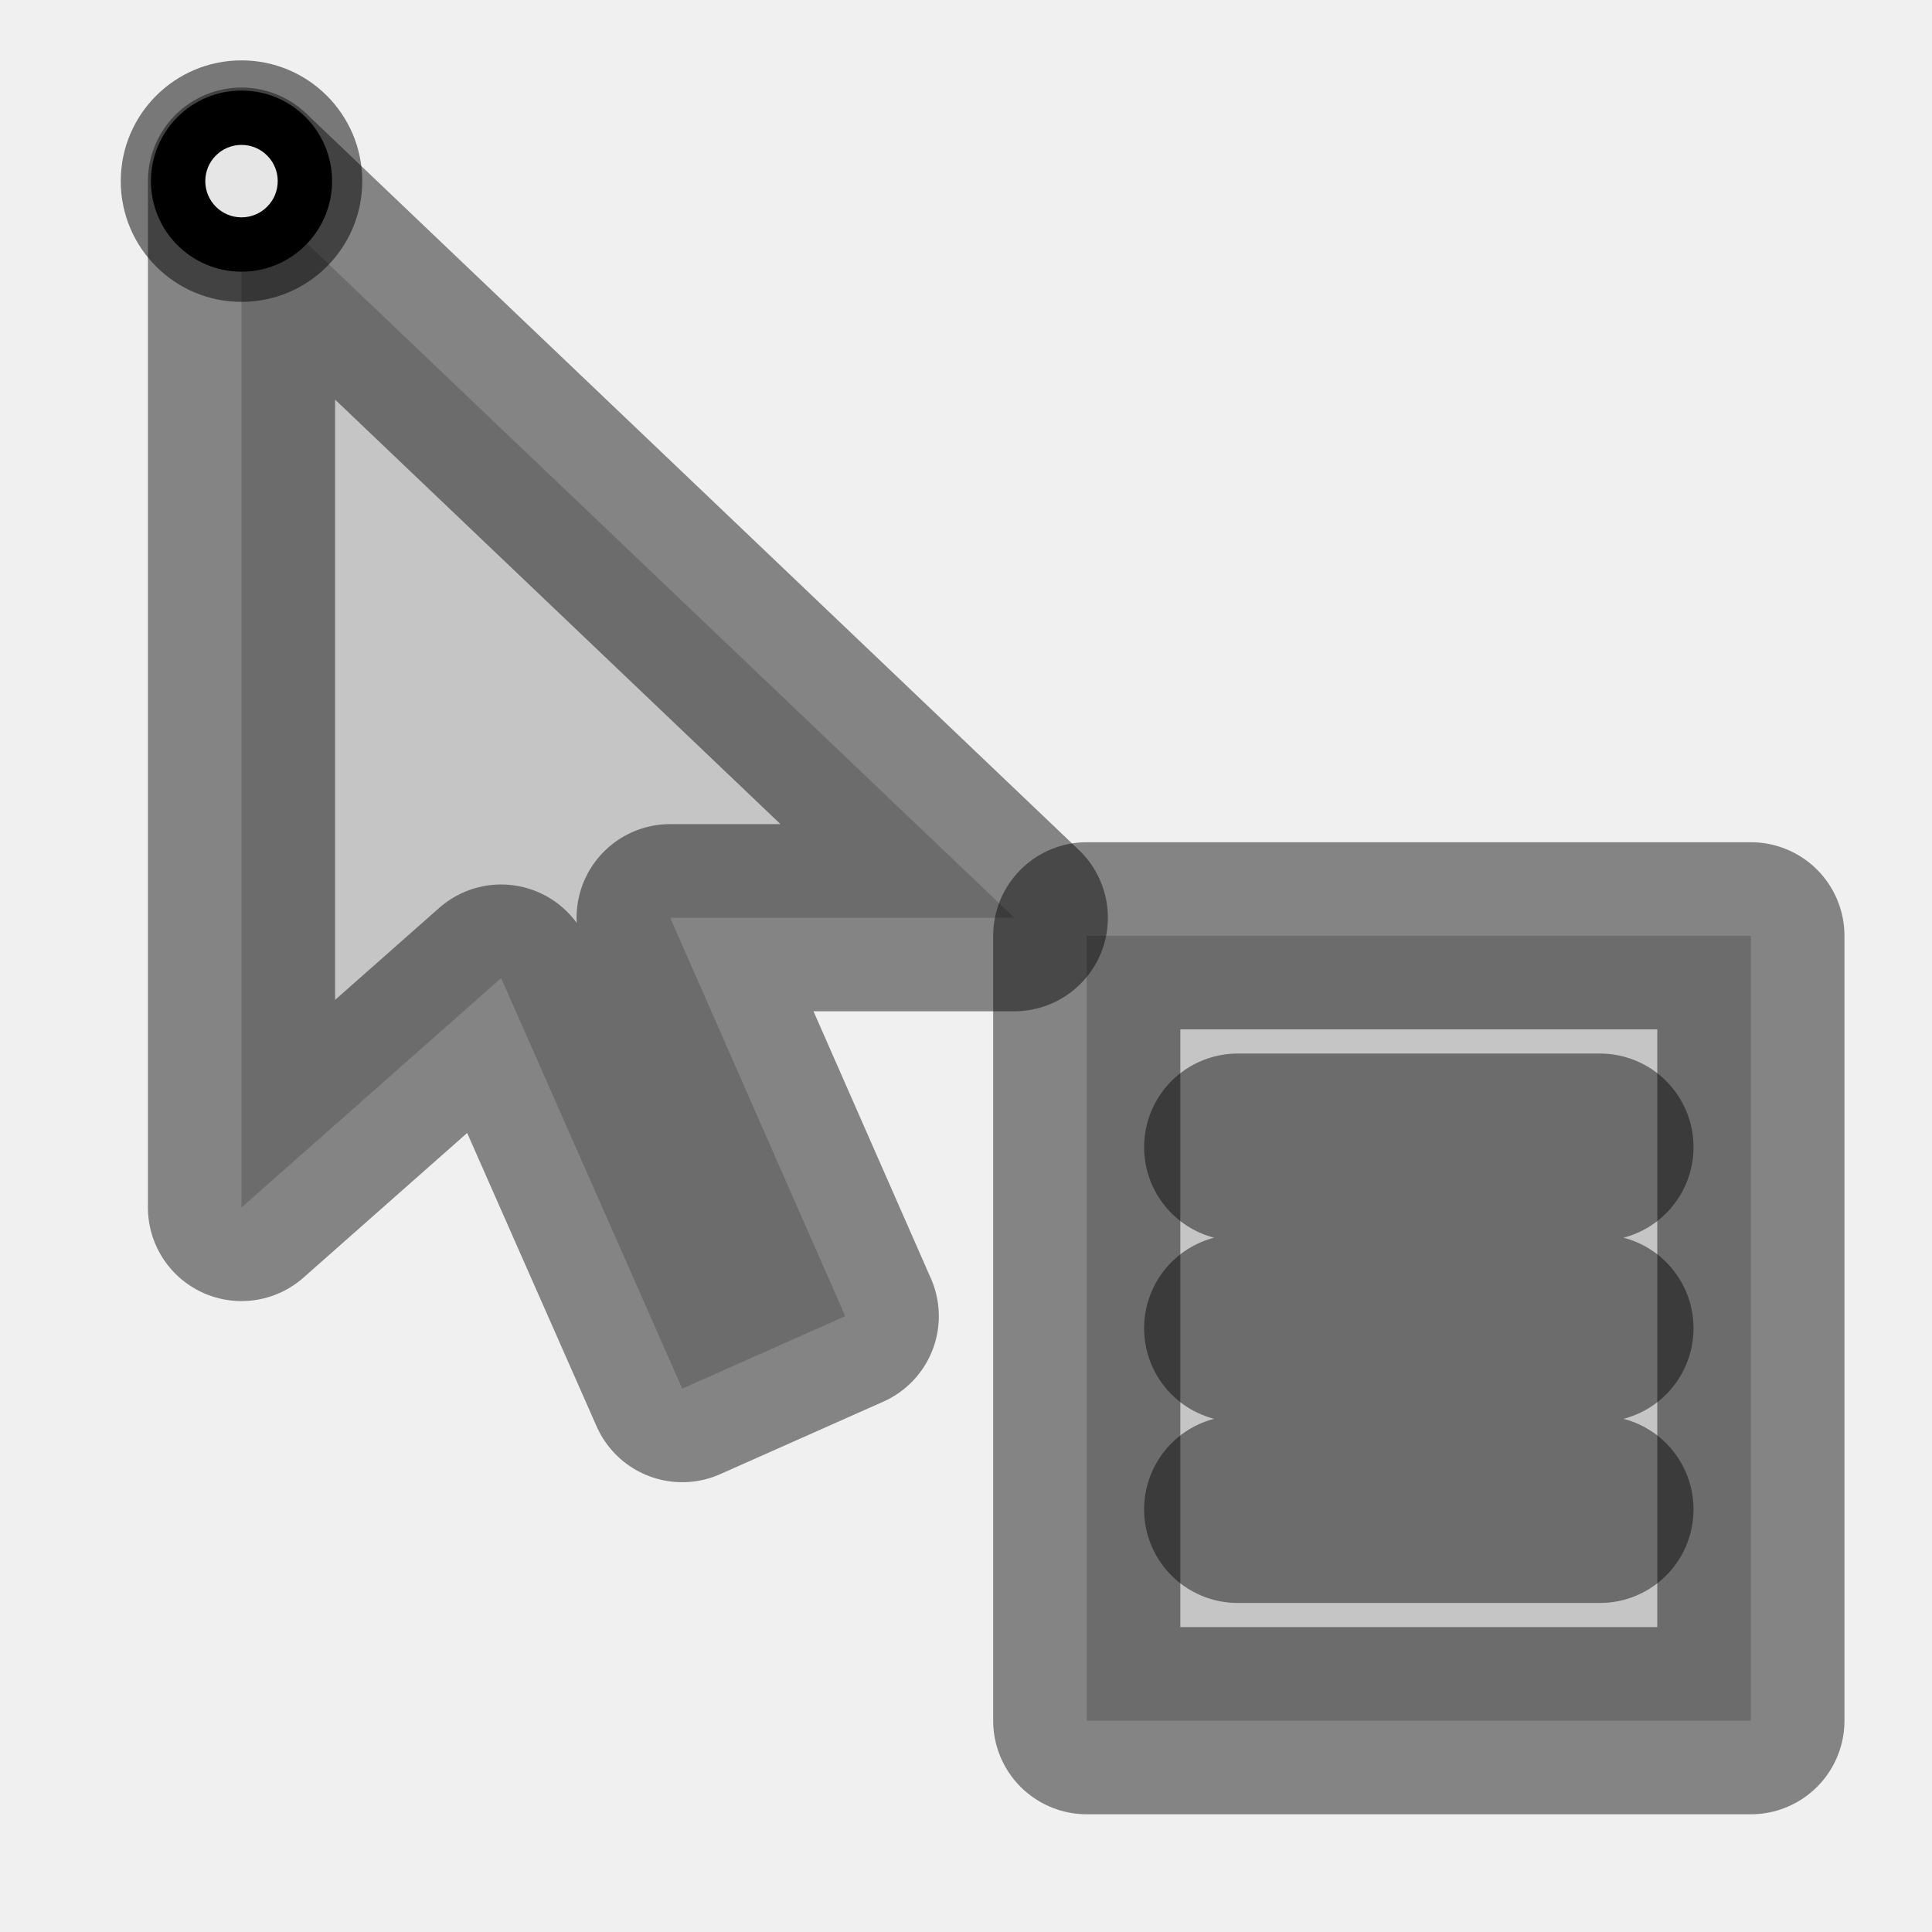
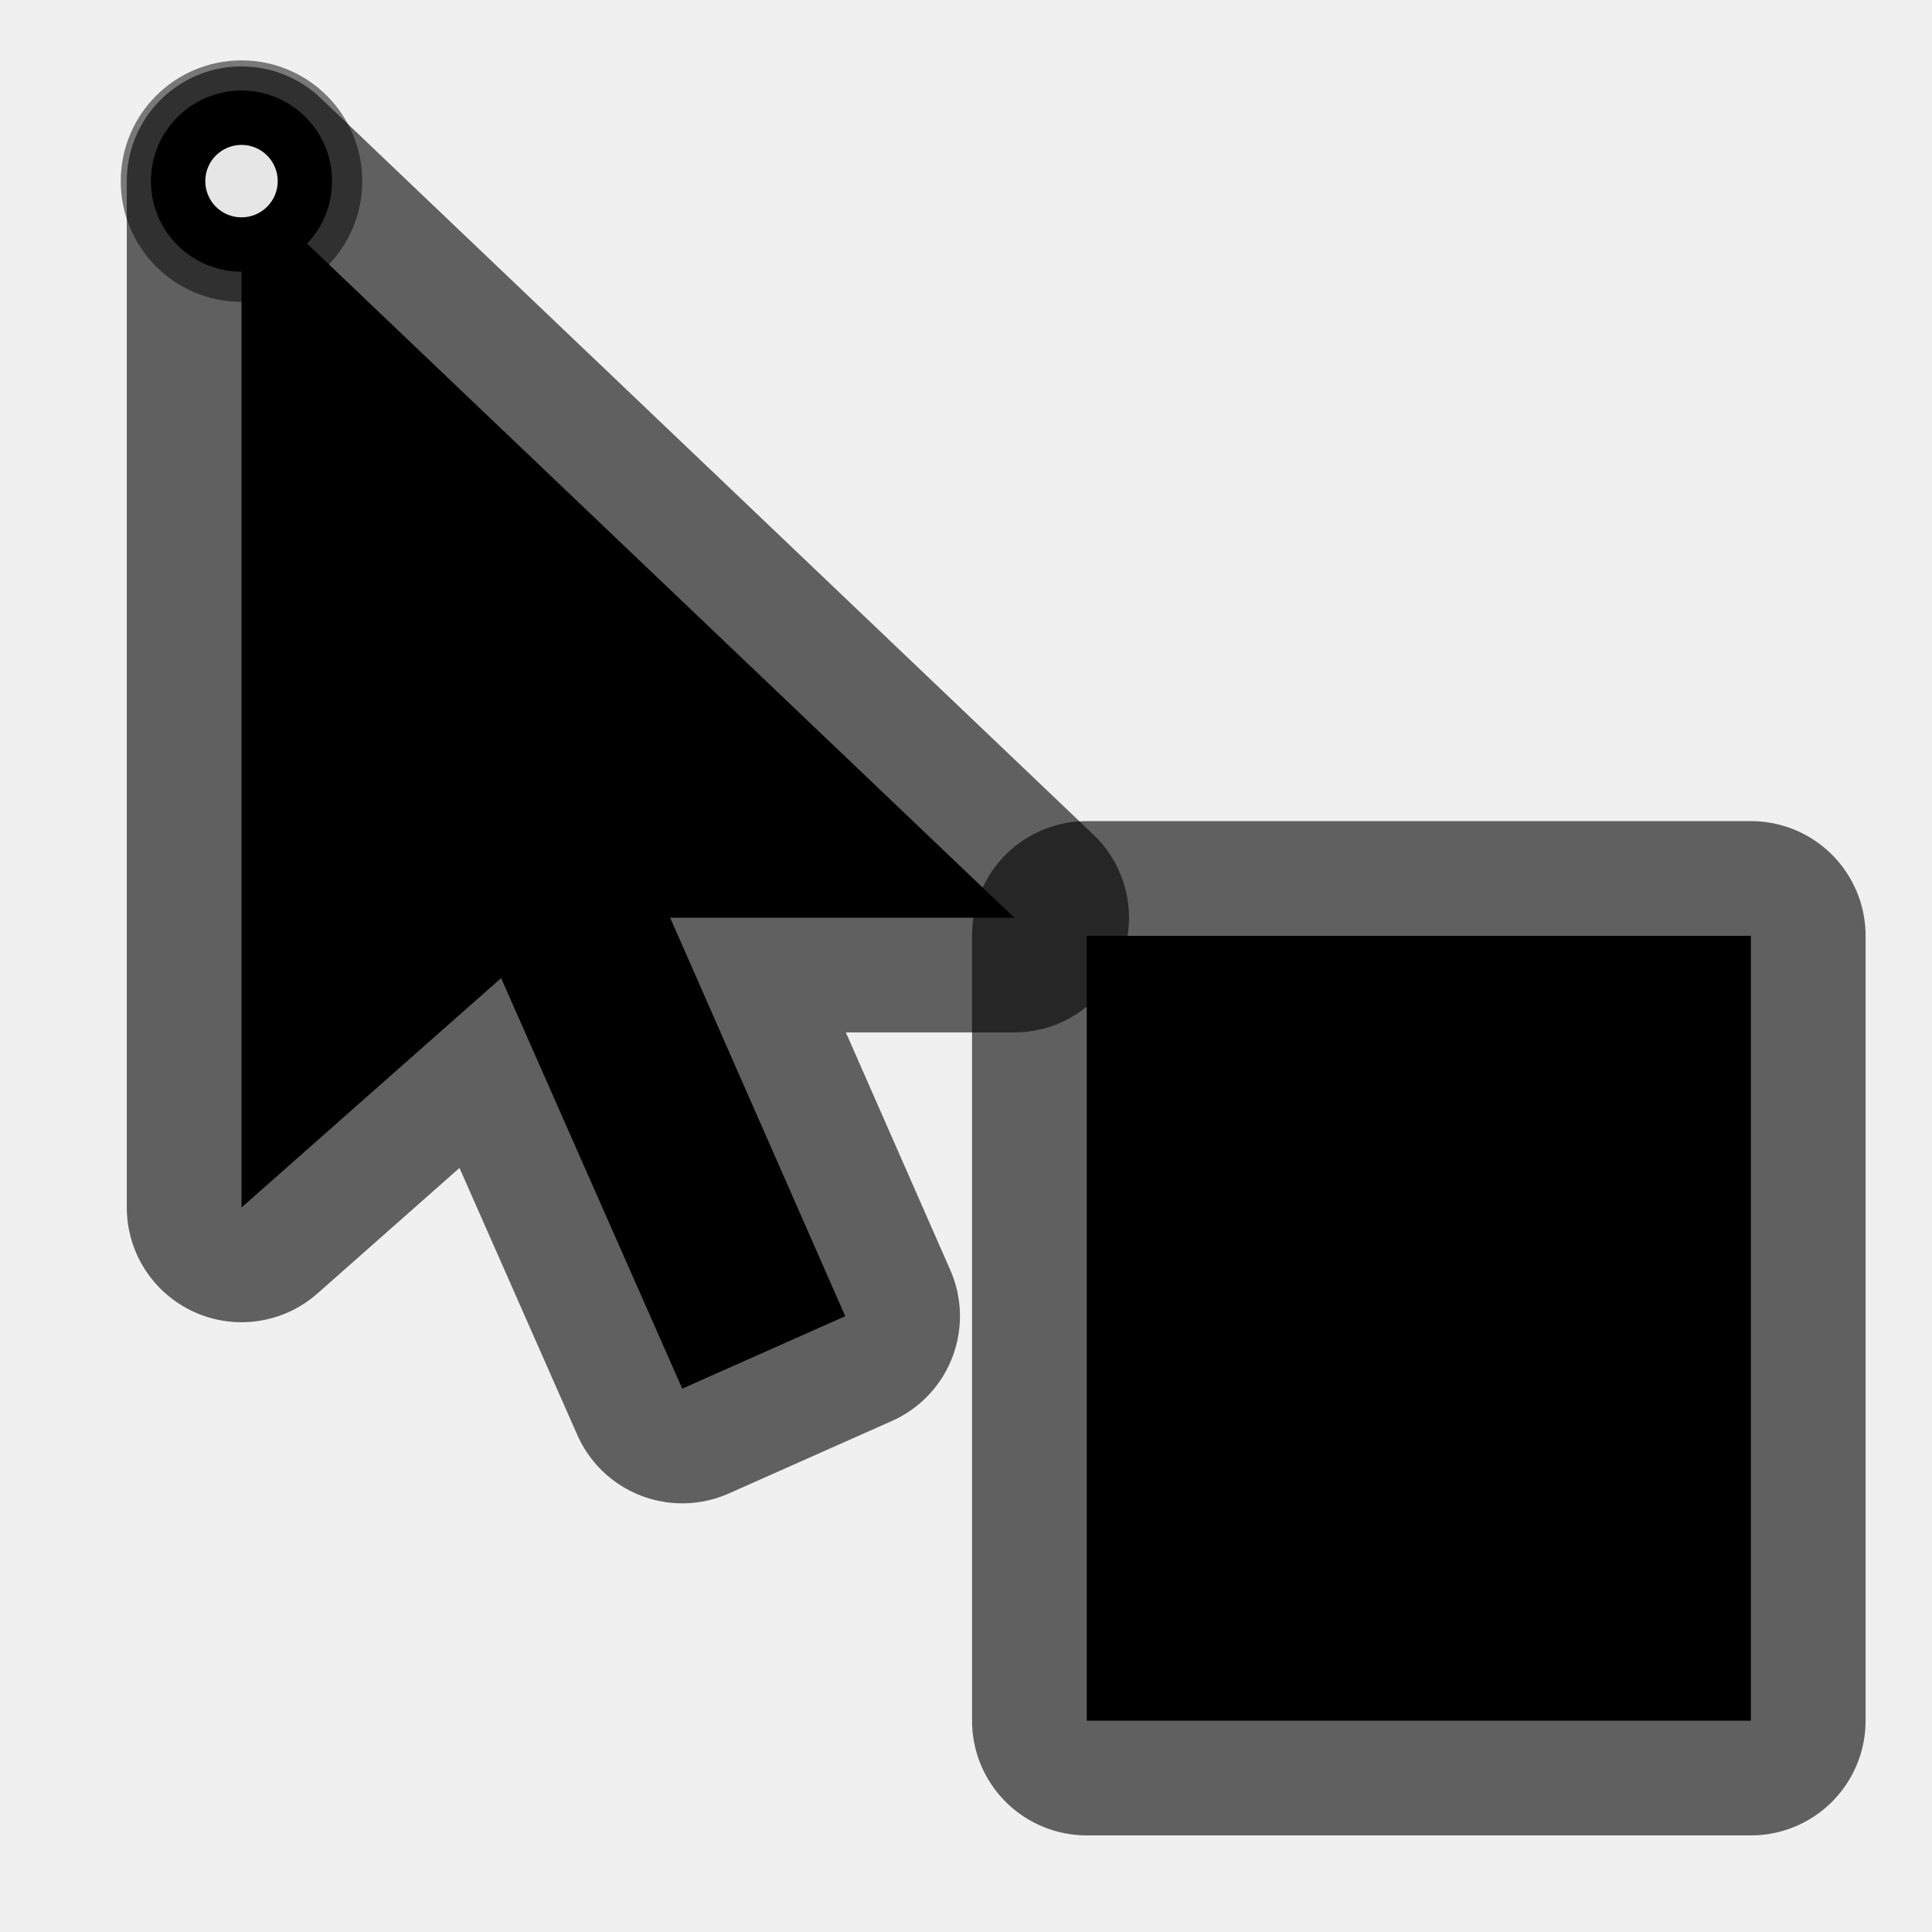
<svg xmlns="http://www.w3.org/2000/svg" width="32" height="32" viewBox="0 0 32 32">
  <defs>
    <g id="s">
      <path d="M4 3 V20 L8.3 16.2 L11.3 23 L14 21.8 L11.1 15.2 H16.8 Z" />
      <path d="M18 15.5 H29 V28.5 H18 Z" />
      <path fill="none" d="M20.5 19 H26.5 M20.5 22 H26.5 M20.5 25 H26.5" />
    </g>
  </defs>
-   <use href="#s" fill="none" stroke="#000" stroke-opacity=".45" stroke-width="3.1" stroke-linejoin="round" stroke-linecap="round" />
-   <use href="#s" fill="{{ACCENT}}" fill-opacity=".18" stroke="{{ACCENT}}" stroke-width="1.6" stroke-linejoin="round" stroke-linecap="round" />
+   <use href="#s" fill="none" stroke="#000" stroke-opacity=".6" stroke-width="3.8" stroke-linejoin="round" stroke-linecap="round" />
+   <use href="#s" fill="{{ACCENT}}" fill-opacity="{{FILL_ALPHA}}" stroke="{{ACCENT}}" stroke-opacity="1" stroke-width="1.8" stroke-linejoin="round" stroke-linecap="round" />
  <circle cx="4" cy="3" r="1.5" fill="{{ACCENT}}" stroke="#000" stroke-opacity=".5" stroke-width="1" />
  <circle cx="4" cy="3" r=".6" fill="#fff" fill-opacity=".9" />
</svg>
